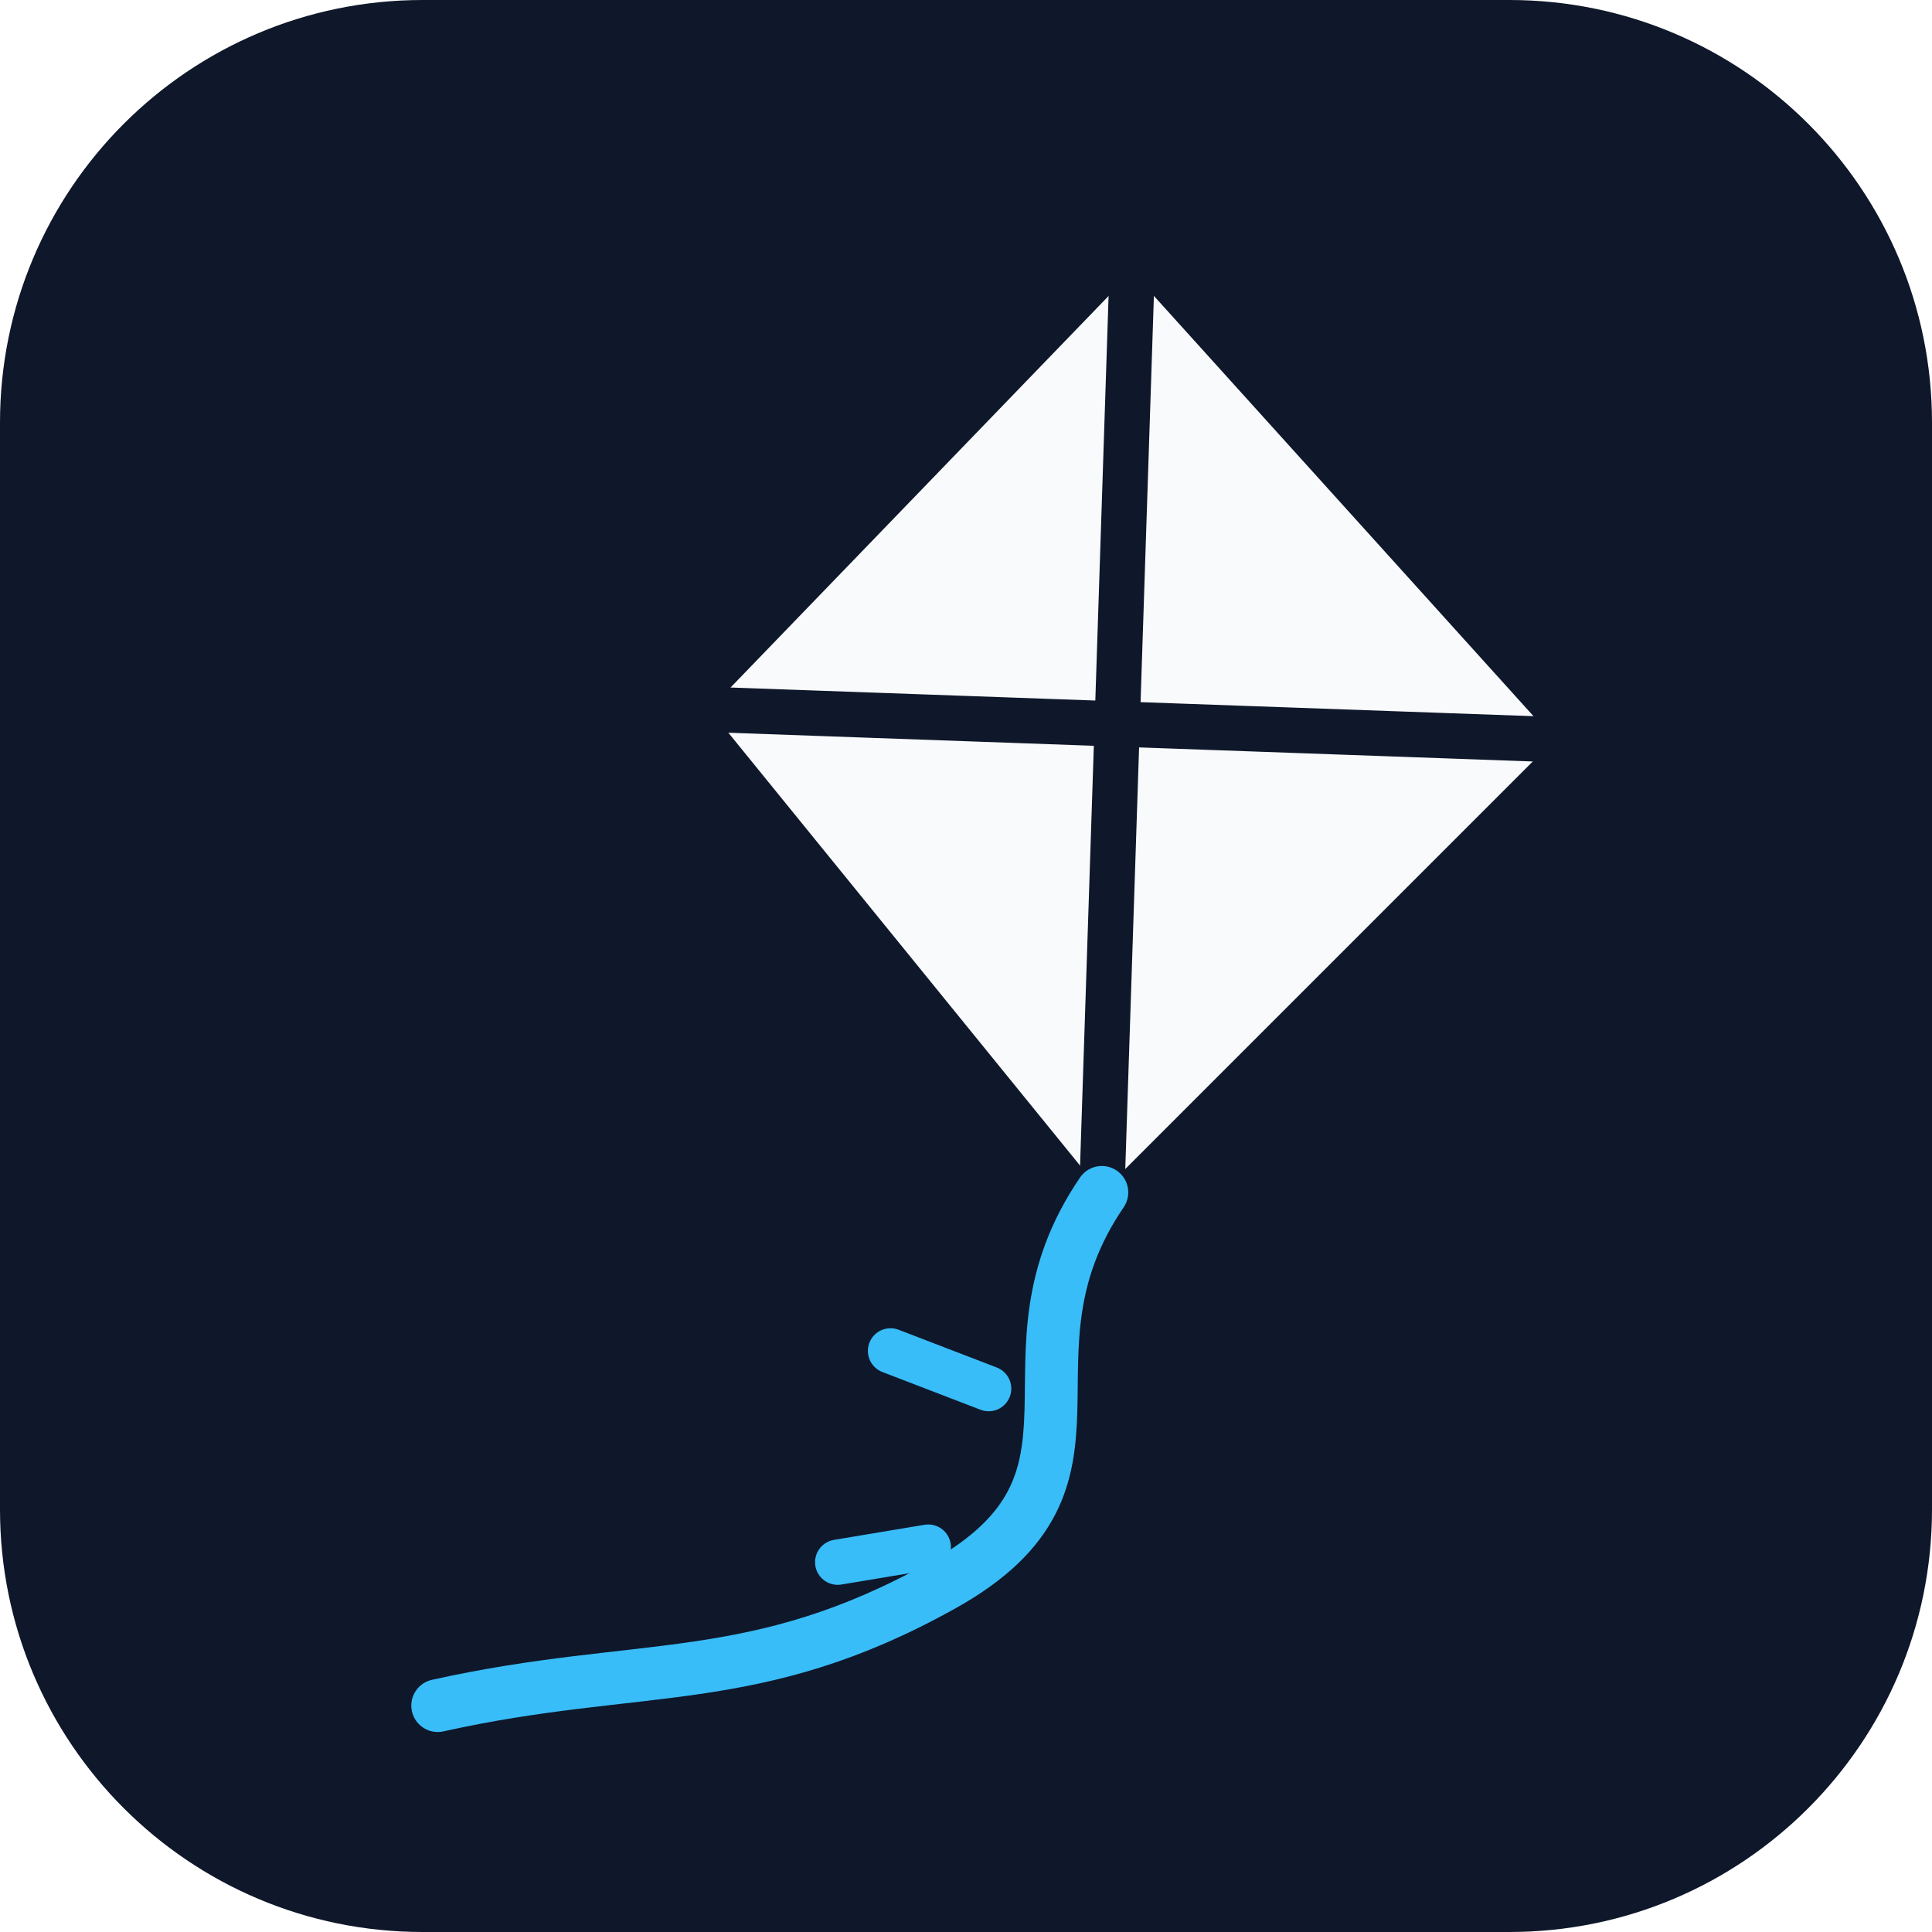
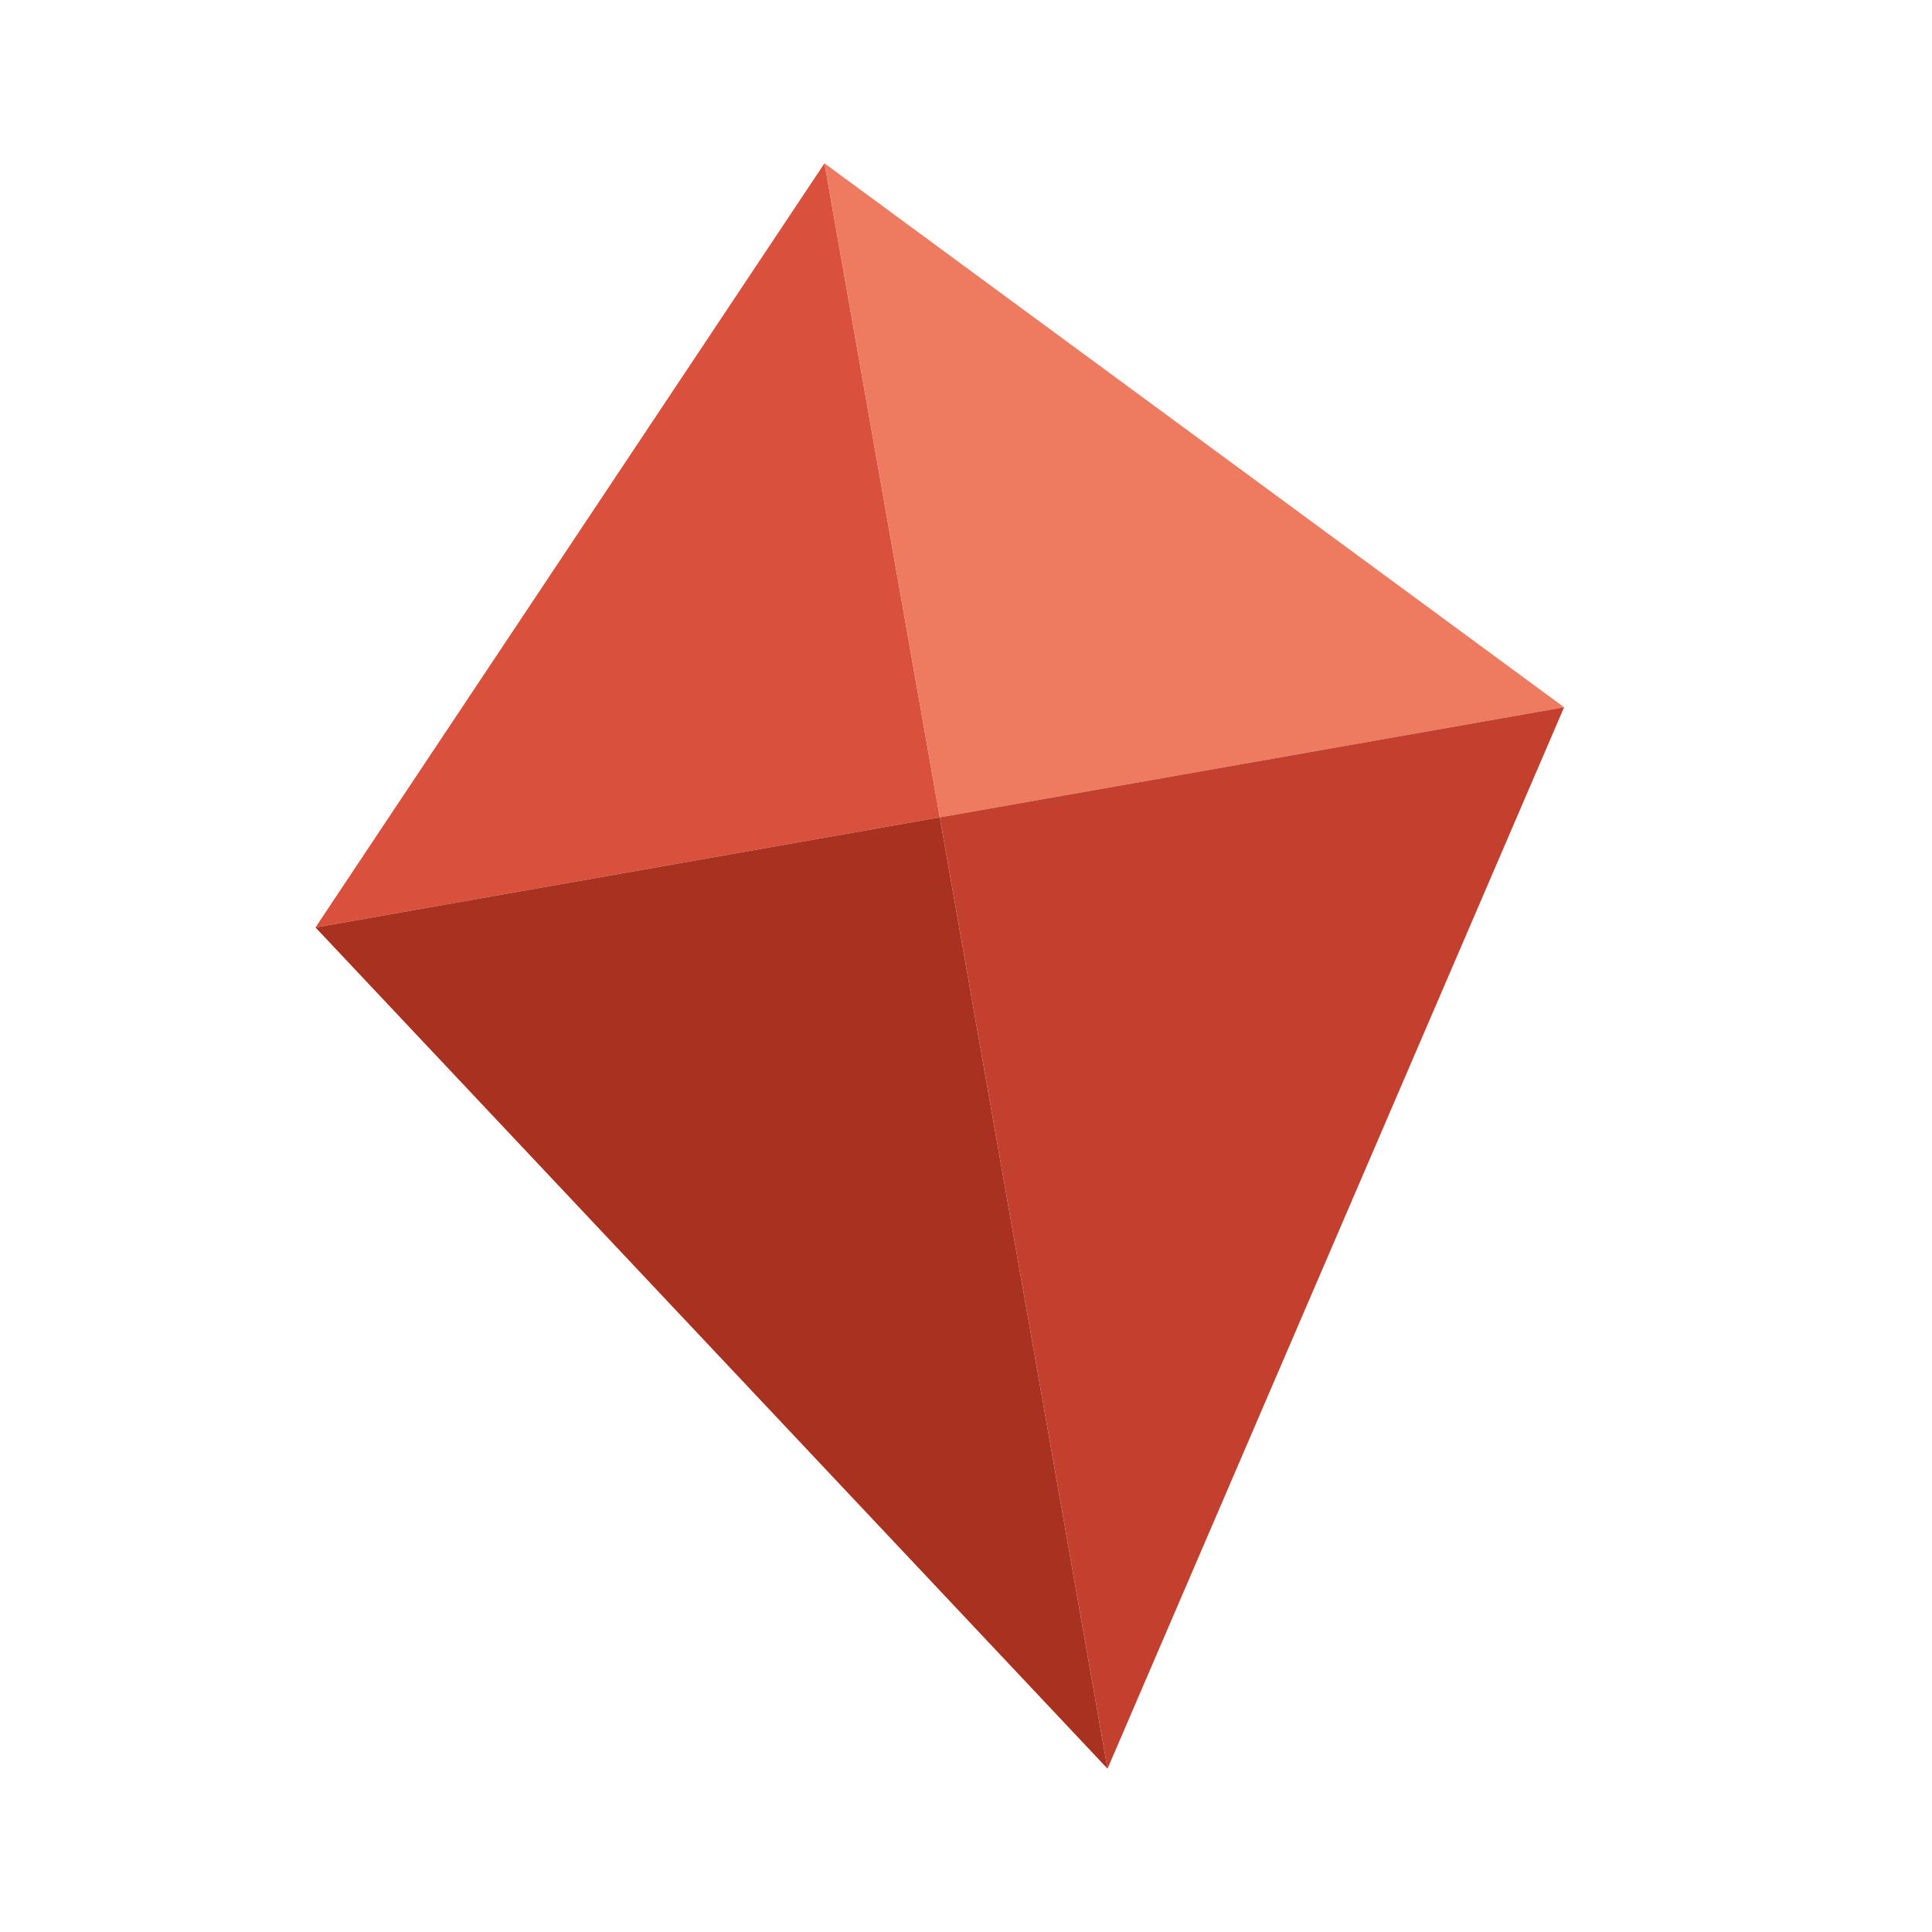
- <svg xmlns="http://www.w3.org/2000/svg" viewBox="0 0 512 512">
-   <rect width="512" height="512" rx="112" fill="#0f172a" />
-   <path d="M300 72 L412 196 L292 316 L188 188 Z" fill="#f8fafc" />
-   <path d="M300 72 L292 316 M188 188 L412 196" stroke="#0f172a" stroke-width="12" stroke-linecap="round" />
-   <path d="M292 316 C 262 360, 300 392, 250 420 S 170 440, 116 452" fill="none" stroke="#38bdf8" stroke-width="14" stroke-linecap="round" />
-   <path d="M262 368 l-26 -10 M246 410 l-24 4" stroke="#38bdf8" stroke-width="12" stroke-linecap="round" />
+ <svg xmlns="http://www.w3.org/2000/svg" viewBox="0 0 128 128">
+   <g transform="rotate(-10 64 64)">
+     <polygon points="64,10 22,54 64,54" fill="#D9503D" />
+     <polygon points="64,10 64,54 106,54" fill="#EE7A60" />
+     <polygon points="22,54 64,118 64,54" fill="#A9311F" />
+     <polygon points="64,54 64,118 106,54" fill="#C2402D" />
+   </g>
</svg>
